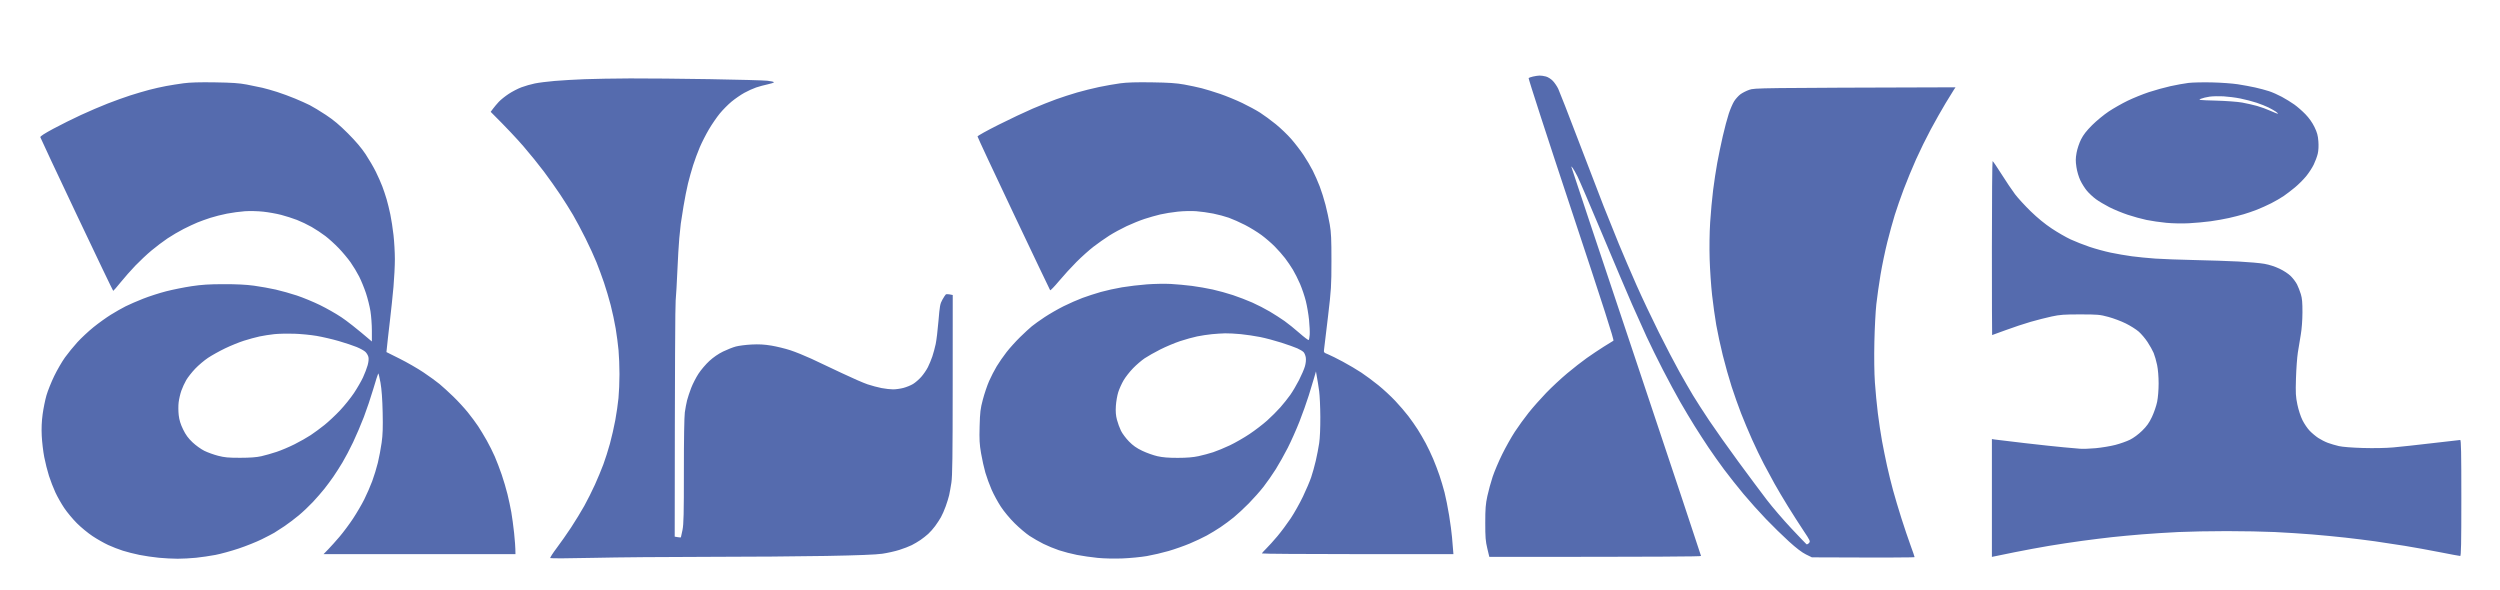
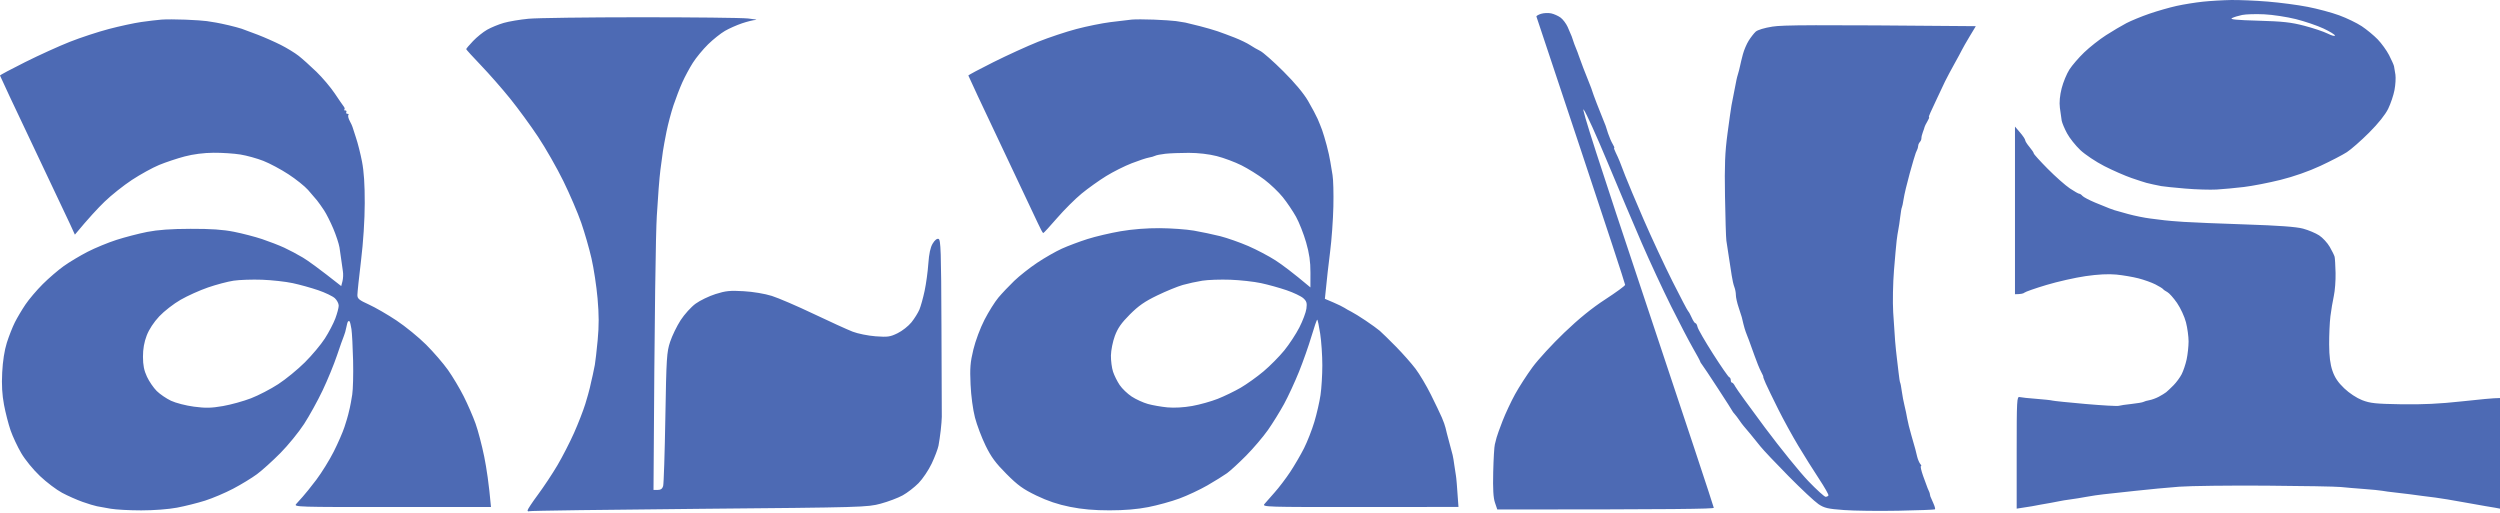
- <svg xmlns="http://www.w3.org/2000/svg" version="1.2" viewBox="0 0 2716 640" width="2716" height="640">
-   <style>
- 		.s0 { fill: #556bae } 
- 	</style>
-   <path id="Path 0" fill-rule="evenodd" class="s0" d="m1672.5 82.11c1.65-0.06 4.8 0.4 7 1.01 2.29 0.63 5.5 2.66 7.5 4.75 1.92 2 4.57 5.89 5.88 8.64 1.31 2.74 11.13 27.94 21.82 55.99 10.68 28.05 23.05 60.22 27.48 71.5 4.44 11.28 11.86 29.72 16.51 41 4.65 11.27 13.24 31.3 19.09 44.5 5.84 13.2 16.8 36.38 24.35 51.5 7.55 15.12 17.64 34.48 22.42 43 4.79 8.52 11.4 20 14.71 25.5 3.3 5.5 11.27 17.87 17.71 27.5 6.44 9.62 20.62 29.65 31.53 44.5 10.9 14.85 24.81 33.51 30.91 41.48 6.1 7.96 18.08 21.91 26.62 31 8.54 9.08 15.96 16.85 16.5 17.25 0.53 0.4 1.76-0.16 2.72-1.25 1.69-1.92 1.49-2.36-6.09-13.73-4.31-6.46-11.87-18.27-16.79-26.25-4.92-7.98-11.46-19-14.52-24.5-3.06-5.5-8.29-15.18-11.62-21.5-3.33-6.32-9.08-18.25-12.77-26.5-3.69-8.25-9.07-21.07-11.96-28.5-2.89-7.43-7.51-20.48-10.27-29-2.75-8.52-7.07-23.82-9.59-34-2.52-10.18-5.72-25.02-7.11-33-1.38-7.98-3.42-22.6-4.53-32.5-1.1-9.9-2.29-27.45-2.64-39-0.38-12.71-0.16-28.5 0.56-40 0.65-10.45 2.1-26.2 3.21-35 1.11-8.8 3.12-22.07 4.48-29.5 1.35-7.43 4.06-20.47 6.01-29 1.95-8.53 4.89-19.55 6.52-24.5 1.64-4.95 4.26-11.03 5.83-13.5 1.56-2.47 4.57-5.83 6.68-7.46 2.12-1.62 6.55-3.87 9.85-5 5.87-1.99 8.32-2.05 224-2.69l-1.6 2.33c-0.88 1.27-4.99 7.95-9.13 14.82-4.14 6.88-11.4 19.7-16.13 28.5-4.73 8.8-11.92 23.43-15.98 32.5-4.07 9.07-10.1 23.7-13.42 32.5-3.31 8.8-7.7 21.4-9.75 28-2.05 6.6-5.7 19.88-8.12 29.5-2.41 9.63-5.74 25.6-7.38 35.5-1.65 9.9-3.69 24.3-4.54 32-0.85 7.7-1.81 26.15-2.13 41-0.36 16.57-0.14 33.57 0.57 44 0.64 9.35 2.08 24.43 3.21 33.5 1.12 9.07 3.15 22.57 4.51 30 1.36 7.43 3.81 19.57 5.45 27 1.64 7.42 4.57 19.35 6.52 26.5 1.94 7.15 6.04 20.88 9.09 30.5 3.06 9.63 7.54 22.9 9.96 29.5 2.42 6.6 4.39 12.34 4.38 12.75 0 0.41-25.11 0.64-111.56 0.25l-6.47-3.17c-4.33-2.12-10.46-6.79-18.48-14.08-6.6-6-17.81-16.95-24.9-24.33-7.1-7.38-18.16-19.72-24.59-27.42-6.42-7.7-15.87-19.63-20.99-26.5-5.12-6.87-12.77-17.68-17.01-24-4.24-6.32-11.07-16.9-15.2-23.5-4.12-6.6-11.1-18.3-15.51-26-4.42-7.7-12.79-23.23-18.6-34.5-5.82-11.27-13.8-27.48-17.74-36-3.94-8.52-11.11-24.5-15.95-35.5-4.84-11-19.36-45.2-32.27-76-12.92-30.8-25.08-59.15-27.03-63-1.95-3.85-4.24-7.9-5.1-9-0.85-1.1-1.56-1.78-1.58-1.5-0.02 0.28 31.69 95.34 70.47 211.25 38.77 115.91 70.5 211.2 70.5 211.75 0 0.66-39 1-230 1l-2.21-9.25c-1.87-7.83-2.21-12.09-2.2-27.75 0-15.39 0.38-20.26 2.26-29 1.24-5.77 3.82-15.23 5.74-21 1.92-5.77 6.6-16.8 10.4-24.5 3.8-7.7 10-18.73 13.78-24.5 3.78-5.77 10.55-15.11 15.05-20.75 4.5-5.64 13.02-15.26 18.93-21.39 5.91-6.13 16.19-15.69 22.83-21.25 6.65-5.56 16.21-13.04 21.26-16.61 5.05-3.57 13.34-9.12 18.42-12.33 5.08-3.2 9.83-6.13 10.55-6.5 0.98-0.5-10.25-35.48-45.82-142.67-25.92-78.1-46.76-142.32-46.31-142.71 0.45-0.39 2.62-1.13 4.82-1.65 2.2-0.52 5.35-0.98 7-1.03zm-988 3.08c17.05-0.07 55.98 0.29 86.5 0.8 30.52 0.51 58.77 1.28 62.76 1.72 3.99 0.43 7.14 1.19 7 1.69-0.14 0.49-3.18 1.5-6.76 2.24-3.58 0.74-9.2 2.26-12.5 3.37-3.3 1.11-9.15 3.77-13 5.92-3.85 2.15-10.04 6.42-13.75 9.49-3.71 3.07-9.44 8.84-12.72 12.83-3.28 3.99-8.61 11.75-11.85 17.25-3.24 5.5-7.71 14.28-9.94 19.5-2.23 5.23-5.48 14-7.23 19.5-1.74 5.5-4.26 14.5-5.6 20-1.34 5.5-3.51 16.53-4.83 24.5-1.32 7.98-2.67 16.53-2.98 19-0.32 2.48-1.06 9.68-1.64 16-0.58 6.32-1.51 22.07-2.05 35-0.55 12.93-1.39 27.55-1.87 32.5-0.48 4.95-0.91 64.69-1.04 256.5l3.25 0.56c1.79 0.31 3.35 0.42 3.47 0.25 0.12-0.17 0.91-3.8 1.75-8.06 1.27-6.41 1.52-17.5 1.5-64-0.02-33.97 0.39-59.22 1.02-63.75 0.58-4.12 1.67-9.98 2.43-13 0.76-3.02 2.77-9.1 4.46-13.5 1.69-4.4 5.27-11.37 7.96-15.5 2.69-4.12 7.99-10.35 11.78-13.83 4.33-3.99 9.85-7.79 14.88-10.24 4.4-2.15 10.7-4.63 14-5.5 3.3-0.87 10.95-1.84 17-2.15 8.03-0.41 13.84-0.09 21.5 1.18 5.77 0.96 15 3.21 20.5 5 5.5 1.8 15.85 5.97 23 9.28 7.15 3.31 22 10.32 33 15.57 11 5.24 23.6 10.74 28 12.22 4.4 1.47 11.26 3.3 15.25 4.07 3.99 0.77 9.61 1.4 12.5 1.41 2.89 0 7.95-0.71 11.25-1.58 3.3-0.87 7.99-2.78 10.42-4.26 2.44-1.47 6.43-4.92 8.87-7.67 2.45-2.75 5.7-7.48 7.23-10.5 1.52-3.02 3.72-8.31 4.88-11.75 1.15-3.44 2.79-9.51 3.64-13.5 0.85-3.99 2.21-15.35 3.03-25.25 1.35-16.2 1.77-18.49 4.21-22.86 1.5-2.67 3.17-5.25 3.72-5.73 0.55-0.48 2.47-0.55 7.55 0.59l-0.04 97.5c-0.04 78.31-0.32 99.27-1.44 106.5-0.77 4.95-1.86 11.02-2.42 13.5-0.57 2.48-2.24 7.88-3.71 12-1.48 4.13-3.84 9.52-5.26 12-1.42 2.48-4.22 6.75-6.23 9.5-2.01 2.75-5.4 6.59-7.55 8.53-2.14 1.94-5.92 4.91-8.4 6.61-2.48 1.7-6.75 4.22-9.5 5.61-2.75 1.38-8.83 3.72-13.5 5.19-4.67 1.48-13 3.34-18.5 4.14-6.82 0.99-26.24 1.76-61 2.4-28.05 0.52-86.1 0.96-129 0.98-42.9 0.02-98.7 0.51-124 1.09-25.3 0.58-46.31 0.69-46.69 0.25-0.38-0.44 2.72-5.3 6.88-10.8 4.16-5.5 11.27-15.62 15.79-22.5 4.52-6.87 10.97-17.45 14.34-23.5 3.36-6.05 8.55-16.4 11.53-23 2.98-6.6 7.09-16.5 9.14-22 2.04-5.5 5.26-15.62 7.14-22.5 1.89-6.87 4.51-18.35 5.82-25.5 1.32-7.15 2.88-17.95 3.47-24 0.6-6.05 1.09-17.75 1.08-26 0-8.25-0.46-19.95-1.02-26-0.55-6.05-1.94-16.62-3.08-23.5-1.14-6.87-3.59-18.35-5.45-25.5-1.85-7.15-5.14-18.18-7.29-24.5-2.15-6.32-5.81-16.23-8.12-22-2.31-5.77-7.67-17.48-11.92-26-4.25-8.52-10.37-20-13.59-25.5-3.22-5.5-9.45-15.4-13.84-22-4.39-6.6-12.36-17.85-17.71-25-5.35-7.15-15.36-19.52-22.26-27.5-6.89-7.97-17.74-19.68-35.65-37.5l2.61-3.5c1.45-1.92 4.24-5.25 6.22-7.38 1.98-2.13 6.75-5.97 10.6-8.52 3.85-2.56 10.15-5.83 14-7.27 3.85-1.44 10.37-3.32 14.5-4.16 4.12-0.85 13.8-2.07 21.5-2.73 7.7-0.65 22.33-1.51 32.5-1.9 10.17-0.39 32.45-0.77 49.5-0.85zm-451 4.28c18.61 0.29 26.36 0.82 34.5 2.37 5.77 1.1 13.43 2.68 17 3.51 3.57 0.82 10.77 2.87 16 4.53 5.23 1.67 14 4.9 19.5 7.18 5.5 2.29 12.7 5.51 16 7.17 3.3 1.66 11.18 6.43 17.5 10.6 8.44 5.57 14.84 10.94 24.02 20.13 8.44 8.45 14.69 15.8 19.15 22.54 3.65 5.5 8.63 14.05 11.08 19 2.45 4.95 5.64 12.15 7.09 16 1.46 3.85 3.57 10.15 4.69 14 1.13 3.85 2.94 11.28 4.04 16.5 1.1 5.23 2.65 15.35 3.45 22.5 0.81 7.15 1.46 18.85 1.47 26 0 7.15-0.68 20.65-1.5 30-0.83 9.35-2.6 26.23-3.94 37.5-1.34 11.27-2.73 23.43-3.73 33.5l14.34 7.16c7.89 3.93 19.52 10.62 25.84 14.85 6.32 4.24 14.2 9.94 17.5 12.68 3.3 2.74 10.05 8.9 15 13.69 4.95 4.8 12.06 12.52 15.8 17.17 3.75 4.65 8.74 11.38 11.11 14.95 2.36 3.58 6.58 10.55 9.37 15.5 2.79 4.95 6.73 12.83 8.76 17.5 2.03 4.68 5.38 13.45 7.46 19.5 2.08 6.05 4.93 15.73 6.35 21.5 1.41 5.77 3.28 14.55 4.15 19.5 0.87 4.95 2.23 15.08 3.03 22.5 0.8 7.42 1.45 15.64 1.47 23l-208.5 0.02 5.11-5.26c2.81-2.89 8.37-9.09 12.34-13.76 3.98-4.67 10.52-13.45 14.53-19.5 4-6.05 9.53-15.5 12.28-21 2.74-5.5 6.62-14.39 8.61-19.75 2-5.36 4.75-14.36 6.13-20 1.37-5.64 3.22-15.42 4.1-21.75 1.23-8.81 1.49-16.54 1.12-33-0.32-14.5-1.09-25-2.35-32.23-1.03-5.91-2.15-10.41-2.48-10-0.34 0.4-2.73 7.93-5.32 16.73-2.59 8.8-7.21 22.52-10.26 30.5-3.06 7.98-8.34 20.35-11.73 27.5-3.39 7.15-8.61 17.05-11.59 22-2.98 4.95-7.44 11.92-9.91 15.5-2.47 3.58-6.81 9.42-9.64 13-2.83 3.58-8.47 10.06-12.54 14.41-4.07 4.35-11 10.9-15.4 14.55-4.4 3.65-11.38 8.92-15.5 11.7-4.13 2.78-9.07 5.98-11 7.12-1.93 1.14-8.11 4.36-13.75 7.15-5.64 2.79-16.89 7.29-25 10-8.11 2.71-19.47 5.83-25.25 6.94-5.78 1.1-15.22 2.49-21 3.08-5.78 0.58-14.78 1.06-20 1.06-5.22 0-14.45-0.48-20.5-1.07-6.05-0.59-15.5-1.98-21-3.09-5.5-1.11-13.6-3.16-18-4.56-4.4-1.39-11.6-4.2-16-6.22-4.4-2.03-12.03-6.36-16.95-9.63-4.93-3.27-12.58-9.56-17-13.99-4.43-4.43-10.61-11.85-13.74-16.5-3.13-4.65-7.46-12.28-9.62-16.95-2.17-4.67-5.31-12.77-6.98-18-1.67-5.23-4-14.45-5.16-20.5-1.17-6.05-2.38-16.4-2.7-23-0.4-8.24-0.09-15.6 0.97-23.5 0.86-6.32 2.73-15.55 4.16-20.5 1.44-4.95 5.23-14.4 8.42-21 3.2-6.6 8.47-15.69 11.71-20.2 3.24-4.5 9.29-11.93 13.45-16.5 4.16-4.56 12.04-11.91 17.5-16.33 5.47-4.41 13.99-10.54 18.94-13.61 4.95-3.06 12.15-7.16 16-9.09 3.85-1.94 12.4-5.65 19-8.25 6.6-2.6 17.85-6.22 25-8.06 7.15-1.83 19.53-4.31 27.5-5.52 11.21-1.69 19.15-2.19 35-2.22 13.96-0.03 24.49 0.5 33 1.66 6.87 0.94 17.45 2.83 23.5 4.2 6.05 1.37 16.4 4.28 23 6.47 6.6 2.2 17.85 6.84 25 10.32 7.15 3.48 17.73 9.5 23.5 13.37 5.77 3.88 15.56 11.37 33 26.26v-11.75c-0.01-6.46-0.7-16.02-1.55-21.25-0.84-5.23-3.04-14-4.87-19.5-1.83-5.5-5.15-13.6-7.36-18-2.22-4.4-6.42-11.37-9.34-15.5-2.92-4.12-8.7-11.03-12.84-15.35-4.15-4.32-10.69-10.26-14.54-13.2-3.85-2.95-10.6-7.41-15-9.92-4.4-2.51-11.6-5.95-16-7.65-4.4-1.69-12.05-4.14-17-5.43-4.95-1.3-13.73-2.87-19.5-3.49-5.92-0.64-14.64-0.85-20-0.48-5.23 0.37-14 1.55-19.5 2.63-5.5 1.08-13.6 3.13-18 4.56-4.4 1.42-10.7 3.69-14 5.04-3.3 1.35-10.05 4.51-15 7.02-4.95 2.52-12.82 7.13-17.5 10.26-4.68 3.13-12.55 9.08-17.5 13.23-4.95 4.14-12.82 11.53-17.5 16.41-4.68 4.88-11.88 13.04-16 18.14-4.13 5.1-7.72 9.25-8 9.23-0.28-0.02-18.14-37.26-39.7-82.77-21.56-45.5-39.33-83.38-39.5-84.18-0.2-0.96 4.56-4.05 14.2-9.22 7.97-4.28 21.47-10.99 30-14.92 8.53-3.94 21.58-9.53 29-12.43 7.42-2.9 18.45-6.86 24.5-8.81 6.05-1.94 15.28-4.66 20.5-6.04 5.22-1.38 13.55-3.26 18.5-4.17 4.95-0.92 13.5-2.27 19-3.01 6.87-0.93 17.5-1.24 34-0.98zm48.5 276.04c-4.12 0.89-11.77 2.97-17 4.64-5.23 1.67-14.45 5.41-20.5 8.33-6.05 2.91-14.37 7.54-18.5 10.29-4.12 2.76-10.43 8.09-14.02 11.87-3.58 3.77-7.95 9.34-9.7 12.36-1.75 3.02-4.13 8.2-5.28 11.5-1.16 3.3-2.47 8.93-2.91 12.5-0.45 3.57-0.42 9.88 0.06 14 0.64 5.42 1.96 9.72 4.76 15.5 2.89 5.94 5.52 9.55 10.24 14.03 3.5 3.32 9.27 7.48 12.85 9.24 3.57 1.77 10.32 4.2 15 5.4 6.99 1.81 11.25 2.19 24 2.17 10.91-0.02 17.72-0.53 23-1.73 4.13-0.93 11.55-3.05 16.5-4.7 4.95-1.64 13.73-5.36 19.5-8.26 5.77-2.9 13.65-7.36 17.5-9.91 3.85-2.55 10.6-7.52 15-11.04 4.4-3.53 11.99-10.64 16.86-15.8 4.88-5.17 11.71-13.67 15.2-18.9 3.48-5.23 7.9-12.88 9.82-17 1.91-4.13 4.19-10.09 5.05-13.25 0.99-3.64 1.29-6.91 0.82-8.9-0.41-1.73-1.87-4.23-3.25-5.55-1.37-1.32-5.65-3.7-9.5-5.29-3.85-1.59-12.62-4.51-19.5-6.5-6.87-1.99-17.68-4.5-24-5.59-6.32-1.08-17.35-2.15-24.5-2.38-7.15-0.22-16.82-0.01-21.5 0.48-4.68 0.49-11.87 1.61-16 2.49zm969.5-276.05c18.36 0.28 26.58 0.84 35 2.36 6.05 1.1 14.6 2.92 19 4.04 4.4 1.13 13.4 3.9 20 6.15 6.6 2.26 17.4 6.69 24 9.85 6.6 3.17 15.38 7.92 19.5 10.56 4.13 2.64 11.75 8.24 16.93 12.44 5.19 4.2 12.78 11.46 16.86 16.14 4.09 4.68 10.13 12.55 13.44 17.5 3.3 4.95 7.82 12.6 10.02 17 2.21 4.4 5.58 12.05 7.48 17 1.9 4.95 4.74 13.95 6.29 20 1.56 6.05 3.66 15.73 4.66 21.5 1.48 8.55 1.82 15.9 1.8 39.5-0.02 27.11-0.26 31.05-3.75 60.5-2.05 17.32-3.95 33.19-4.23 35.25-0.49 3.68-0.41 3.79 4.25 5.66 2.61 1.05 9.92 4.69 16.25 8.09 6.33 3.4 15.33 8.72 20 11.83 4.67 3.1 12.96 9.25 18.41 13.66 5.45 4.4 13.72 12.06 18.38 17.01 4.66 4.95 11.05 12.38 14.19 16.5 3.15 4.13 7.72 10.65 10.17 14.5 2.45 3.85 6.39 10.6 8.74 15 2.36 4.4 6 12.05 8.09 17 2.09 4.95 5.18 13.05 6.86 18 1.68 4.95 4.17 13.27 5.52 18.5 1.35 5.23 3.59 16.48 4.97 25 1.38 8.52 2.79 19.1 3.13 23.5 0.33 4.4 0.82 10.36 1.54 18.5h-104c-57.2 0-104.01-0.34-104.01-0.75-0.01-0.41 2.07-2.77 4.62-5.25 2.55-2.48 8.03-8.55 12.19-13.5 4.16-4.95 10.69-13.73 14.53-19.5 3.83-5.77 9.77-16.35 13.19-23.5 3.43-7.15 7.45-16.6 8.94-21 1.49-4.4 3.75-12.5 5.02-18 1.28-5.5 2.93-14.05 3.67-19 0.82-5.43 1.31-16.73 1.25-28.5-0.05-10.73-0.62-23.32-1.26-28-0.63-4.68-1.68-11.43-3.48-21.5l-1.87 6.5c-1.03 3.57-3.69 12.35-5.91 19.5-2.22 7.15-6.79 19.98-10.14 28.5-3.35 8.52-9.07 21.35-12.7 28.5-3.64 7.15-9.52 17.63-13.07 23.28-3.56 5.66-9.52 14.21-13.25 19-3.74 4.8-10.94 12.93-16 18.07-5.07 5.14-12.37 11.92-16.22 15.07-3.85 3.16-10.37 8-14.5 10.76-4.12 2.76-10.87 6.87-15 9.12-4.12 2.26-12.45 6.18-18.5 8.72-6.05 2.53-16.4 6.18-23 8.1-6.6 1.92-17.17 4.38-23.5 5.48-6.33 1.09-18.25 2.25-26.5 2.58-8.94 0.35-19.85 0.11-27-0.59-6.6-0.66-16.72-2.11-22.5-3.23-5.78-1.13-14.55-3.4-19.5-5.06-4.95-1.66-12.6-4.81-17-7-4.4-2.19-11.15-6.06-15-8.61-3.85-2.55-11.11-8.69-16.13-13.66-5.23-5.17-11.65-12.88-15.02-18.03-3.25-4.95-7.77-13.27-10.06-18.5-2.29-5.23-5.34-13.55-6.78-18.5-1.44-4.95-3.54-14.4-4.67-21-1.73-10.05-1.98-14.84-1.58-29.5 0.42-15.38 0.85-18.89 3.53-29 1.67-6.32 4.72-15.32 6.77-20 2.05-4.68 5.76-11.87 8.24-16 2.48-4.12 7.32-11.1 10.75-15.5 3.43-4.4 10-11.68 14.6-16.18 4.59-4.5 10.38-9.84 12.85-11.87 2.47-2.03 8.78-6.53 14-9.99 5.22-3.46 14.45-8.76 20.5-11.78 6.05-3.01 15.28-7.06 20.5-9.01 5.22-1.94 14.22-4.86 20-6.49 5.78-1.63 16.13-3.91 23-5.06 6.88-1.16 19.03-2.59 27-3.19 7.97-0.59 19.67-0.79 26-0.45 6.33 0.35 16.67 1.31 23 2.13 6.33 0.82 16.45 2.58 22.5 3.92 6.05 1.34 15.95 4.08 22 6.09 6.05 2.01 15.5 5.65 21 8.08 5.5 2.44 14.05 6.84 19 9.78 4.95 2.94 12.15 7.56 16 10.28 3.85 2.73 11.16 8.62 16.25 13.1 5.09 4.48 9.59 7.87 10 7.54 0.41-0.32 0.92-2.91 1.12-5.75 0.21-2.83-0.12-10.1-0.73-16.15-0.61-6.05-2.19-15.27-3.5-20.5-1.31-5.23-4.12-13.55-6.25-18.5-2.13-4.95-5.64-11.93-7.79-15.5-2.16-3.57-5.98-9.2-8.51-12.5-2.52-3.3-7.51-8.97-11.09-12.59-3.57-3.63-10.1-9.26-14.5-12.52-4.4-3.26-12.5-8.23-18-11.04-5.5-2.82-13.37-6.32-17.5-7.79-4.12-1.46-11.78-3.51-17-4.55-5.22-1.03-13.55-2.19-18.5-2.56-5.12-0.38-13.74-0.18-20 0.48-6.05 0.64-14.6 2.01-19 3.05-4.4 1.04-12.05 3.21-17 4.83-4.95 1.62-13.72 5.16-19.5 7.87-5.78 2.72-14.33 7.38-19 10.36-4.67 2.98-12.31 8.36-16.97 11.94-4.66 3.59-12.98 11.03-18.5 16.55-5.52 5.51-14.08 14.88-19.03 20.81-4.95 5.93-9.28 10.42-9.62 9.97-0.33-0.44-18.22-37.93-39.75-83.31-21.53-45.37-39.14-83.06-39.14-83.75 0.01-0.69 10.25-6.39 22.76-12.66 12.51-6.28 29.28-14.2 37.25-17.61 7.97-3.41 19.45-7.98 25.5-10.15 6.05-2.17 16.17-5.46 22.5-7.3 6.33-1.84 17.13-4.53 24-5.98 6.88-1.44 17.22-3.26 23-4.04 7.41-1 17.57-1.31 34.5-1.05zm49 276.03c-4.4 0.91-12.72 3.22-18.5 5.14-5.78 1.92-15.45 5.99-21.5 9.04-6.05 3.06-13.7 7.38-17 9.61-3.3 2.23-8.92 7.06-12.5 10.73-3.58 3.67-8.2 9.56-10.28 13.08-2.07 3.53-4.7 9.34-5.84 12.91-1.14 3.58-2.31 10.33-2.6 15-0.38 6.19-0.07 10.27 1.16 15 0.93 3.58 2.9 8.96 4.38 11.98 1.47 3.01 5.38 8.23 8.68 11.6 4.44 4.54 8.21 7.19 14.5 10.19 4.67 2.24 12.1 4.88 16.5 5.87 5.67 1.28 12.07 1.79 22 1.78 9.69-0.01 16.61-0.58 22.5-1.84 4.67-1 11.88-2.93 16-4.29 4.13-1.36 12.22-4.71 18-7.44 5.78-2.73 15.45-8.28 21.5-12.33 6.05-4.05 14.68-10.66 19.17-14.69 4.49-4.03 10.95-10.48 14.34-14.33 3.4-3.85 8.24-9.92 10.76-13.5 2.52-3.57 6.78-10.77 9.45-16 2.68-5.22 5.58-11.97 6.45-15 0.95-3.35 1.33-7.06 0.96-9.5-0.33-2.2-1.4-4.85-2.37-5.89-0.97-1.05-4.01-2.9-6.76-4.13-2.75-1.23-10.62-4.04-17.5-6.24-6.87-2.2-17.22-4.95-23-6.1-5.78-1.15-15.22-2.55-21-3.12-5.78-0.57-13.42-0.97-17-0.89-3.58 0.08-10.1 0.5-14.5 0.93-4.4 0.44-11.6 1.53-16 2.43zm864.25-190.48c0.41 0 4.79 6.42 9.73 14.25 4.93 7.83 11.52 17.62 14.64 21.74 3.12 4.13 10.78 12.47 17.03 18.56 7.35 7.15 15.41 13.75 22.85 18.69 6.32 4.21 15.55 9.53 20.5 11.83 4.95 2.3 14.18 5.93 20.5 8.07 6.32 2.13 16.68 4.97 23 6.3 6.32 1.33 16.68 3.12 23 3.97 6.32 0.84 17.8 1.98 25.5 2.51 7.7 0.54 26.82 1.25 42.5 1.58 15.68 0.33 37.28 1.05 48 1.6 10.72 0.55 23.32 1.68 28 2.5 5.27 0.93 11.54 2.96 16.5 5.32 4.73 2.25 9.78 5.59 12.35 8.19 2.4 2.41 5.39 6.41 6.65 8.88 1.26 2.48 3.11 7.2 4.11 10.5 1.42 4.64 1.81 9.17 1.77 20-0.04 8.47-0.75 17.95-1.8 24-0.95 5.5-2.39 14.28-3.2 19.5-0.81 5.23-1.72 17.83-2.03 28-0.49 16.25-0.3 19.72 1.52 28.5 1.23 5.92 3.49 12.86 5.55 17 1.92 3.85 5.43 9.03 7.82 11.5 2.38 2.48 6.56 5.98 9.29 7.79 2.74 1.8 7.44 4.2 10.47 5.32 3.03 1.12 8.43 2.71 12 3.53 3.89 0.89 14.34 1.72 26 2.05 11.72 0.34 24.89 0.1 33-0.61 7.43-0.65 26.55-2.73 42.5-4.63 15.95-1.9 29.56-3.45 30.25-3.45 0.99 0 1.25 13.27 1.25 63 0 49.73-0.26 63-1.25 63.01-0.69 0.01-10.47-1.81-21.75-4.04-11.28-2.22-28.6-5.37-38.5-6.98-9.9-1.61-24.53-3.84-32.5-4.94-7.97-1.11-22.37-2.9-32-3.98-9.62-1.07-26.05-2.65-36.5-3.5-10.45-0.85-28.45-2-40-2.56-11.55-0.56-35.18-1.01-52.5-1.01-17.32 0-40.95 0.45-52.5 1.01-11.55 0.56-29.32 1.69-39.5 2.52-10.18 0.82-24.8 2.18-32.5 3.02-7.7 0.84-22.32 2.66-32.5 4.03-10.18 1.38-26.37 3.83-36 5.45-9.62 1.61-26.28 4.7-37 6.85-10.72 2.16-20.74 4.19-25 5.12v-128l3.25 0.51c1.79 0.28 16.53 2.04 32.75 3.92 16.22 1.88 35.13 3.91 42 4.51 6.88 0.59 14.86 1.3 17.75 1.57 2.89 0.27 10.54 0 17-0.6 6.46-0.6 16.03-2.18 21.25-3.53 5.22-1.34 12.43-3.89 16-5.66 3.9-1.93 9.16-5.82 13.16-9.72 5.11-4.99 7.59-8.47 10.7-15 2.22-4.67 4.77-12.1 5.66-16.5 0.95-4.71 1.61-12.93 1.61-20 0-7.26-0.65-15.16-1.65-20-0.91-4.4-2.59-10.25-3.73-13-1.15-2.75-4.15-8.12-6.67-11.93-2.52-3.82-6.83-8.9-9.58-11.31-2.75-2.4-9.05-6.38-14-8.83-4.95-2.46-13.5-5.68-19-7.15-9.3-2.5-11.44-2.69-30.5-2.71-17.53-0.01-22.02 0.31-31 2.24-5.78 1.24-16.12 3.87-23 5.86-6.87 1.98-19.03 6.03-27 8.98-7.97 2.96-14.61 5.37-14.75 5.36-0.14 0-0.25-42.53-0.25-94.51 0-51.97 0.34-94.5 0.75-94.49zm238.25-85.49c9.63 0.21 22.22 1.12 28 2 5.78 0.89 14.32 2.47 19 3.51 4.68 1.04 11.43 2.84 15 4.01 3.57 1.16 9.88 3.94 14 6.17 4.13 2.23 10.2 5.96 13.5 8.31 3.3 2.34 8.77 7.12 12.15 10.62 3.96 4.1 7.44 9.02 9.79 13.86 2.9 5.99 3.76 9.11 4.24 15.5 0.39 5.09 0.14 10-0.68 13.5-0.7 3.03-2.68 8.37-4.39 11.88-1.71 3.51-5.47 9.25-8.36 12.75-2.89 3.51-8.29 8.89-12 11.96-3.71 3.08-9.22 7.29-12.25 9.37-3.03 2.07-9.1 5.6-13.5 7.83-4.4 2.23-11.37 5.38-15.5 6.99-4.12 1.62-10.65 3.86-14.5 4.98-3.85 1.13-11.05 2.97-16 4.09-4.95 1.13-13.95 2.72-20 3.55-6.05 0.82-16.62 1.79-23.5 2.15-7.27 0.39-17.52 0.18-24.5-0.48-6.6-0.63-16.28-2.03-21.5-3.12-5.22-1.08-14.45-3.62-20.5-5.65-6.05-2.02-15.05-5.74-20-8.27-4.95-2.53-11.47-6.43-14.5-8.65-3.03-2.23-7.37-6.26-9.66-8.96-2.29-2.71-5.55-7.84-7.24-11.42-1.82-3.84-3.57-9.78-4.28-14.5-0.96-6.44-0.93-9.46 0.16-15.5 0.76-4.25 2.86-10.53 4.84-14.5 2.53-5.04 5.91-9.39 12.09-15.57 4.73-4.71 12.87-11.4 18.09-14.87 5.22-3.46 14.45-8.7 20.5-11.63 6.05-2.93 16.4-7.12 23-9.31 6.6-2.18 17.18-5.12 23.5-6.51 6.32-1.4 15.1-2.98 19.5-3.52 4.4-0.53 15.88-0.79 25.5-0.57zm-12 17.79c-3.27 1.35-2.21 1.48 16.5 2 11.33 0.32 23.69 1.24 28.5 2.13 4.68 0.86 11.88 2.5 16 3.64 4.13 1.14 10.88 3.61 15 5.49 4.13 1.89 7.61 3.2 7.75 2.93 0.14-0.28-0.99-1.34-2.5-2.37-1.51-1.03-5-3-7.75-4.38-2.75-1.37-8.6-3.7-13-5.16-4.4-1.47-12.28-3.52-17.5-4.56-5.22-1.05-13.55-2.12-18.5-2.39-4.95-0.27-11.7-0.11-15 0.36-3.3 0.47-7.57 1.51-9.5 2.31z" />
+ <svg xmlns="http://www.w3.org/2000/svg" width="1469" height="301" viewBox="0 0 1469 301" fill="none">
+   <path fill-rule="evenodd" clip-rule="evenodd" d="M1311 0.01C1315.68 -0.07 1325.35 0.35 1332.5 0.93C1339.65 1.51 1350.22 2.9 1356 4.03C1361.78 5.15 1370.1 7.38 1374.5 9C1378.9 10.61 1384.86 13.49 1387.75 15.4C1390.64 17.32 1394.85 20.79 1397.12 23.13C1399.38 25.47 1402.39 29.63 1403.81 32.38C1405.22 35.13 1406.53 38.05 1406.72 38.88C1406.9 39.7 1407.28 41.95 1407.55 43.88C1407.82 45.8 1407.58 49.85 1407.01 52.88C1406.45 55.9 1404.78 60.85 1403.31 63.88C1401.61 67.38 1397.53 72.49 1392.07 77.95C1387.36 82.66 1381.47 87.82 1379 89.42C1376.53 91.02 1369.55 94.64 1363.5 97.46C1356.62 100.67 1347.82 103.75 1340 105.7C1333.13 107.41 1323.45 109.29 1318.5 109.88C1313.55 110.47 1306.35 111.14 1302.5 111.37C1298.65 111.59 1290.32 111.34 1284 110.8C1277.68 110.26 1271.38 109.62 1270 109.36C1268.63 109.11 1266.49 108.67 1265.25 108.39C1264.01 108.11 1262.21 107.69 1261.25 107.45C1260.29 107.21 1256.35 105.93 1252.5 104.61C1248.65 103.28 1241.45 100.13 1236.5 97.6C1231.55 95.07 1225.21 90.83 1222.4 88.19C1219.6 85.54 1216.09 81.13 1214.61 78.38C1213.12 75.63 1211.71 72.25 1211.45 70.88C1211.2 69.5 1210.72 66.13 1210.39 63.38C1209.98 60.11 1210.35 56.13 1211.43 51.88C1212.35 48.3 1214.39 43.35 1215.97 40.88C1217.56 38.4 1221.47 33.86 1224.68 30.78C1227.88 27.7 1233.65 23.16 1237.5 20.69C1241.35 18.22 1246.75 15.02 1249.5 13.59C1252.25 12.16 1258.32 9.66 1263 8.05C1267.68 6.44 1274.88 4.38 1279 3.47C1283.13 2.56 1290.1 1.44 1294.5 0.98C1298.9 0.52 1306.32 0.08 1311 0.01ZM1311.5 10.64C1310.03 11.4 1314.11 11.8 1327 12.16C1341.33 12.56 1346.22 13.1 1354 15.13C1359.22 16.5 1365.41 18.57 1367.75 19.75C1370.09 20.92 1372 21.43 1372 20.88C1372 20.33 1368.96 18.47 1365.25 16.74C1361.54 15.01 1354.22 12.53 1349 11.22C1343.78 9.92 1335.45 8.65 1330.5 8.41C1325.55 8.17 1319.7 8.34 1317.5 8.79C1315.3 9.24 1312.6 10.07 1311.5 10.64ZM911.43 7.85C913.12 8.21 915.62 9.33 917 10.34C918.37 11.36 920.23 13.81 921.13 15.78C922.02 17.76 923.1 20.28 923.53 21.38C923.95 22.48 924.41 23.83 924.55 24.38C924.69 24.93 925.37 26.73 926.05 28.38C926.74 30.03 927.42 31.83 927.56 32.38C927.71 32.93 928.95 36.3 930.32 39.88C931.7 43.45 933.39 47.73 934.07 49.38C934.75 51.03 935.42 52.83 935.55 53.38C935.68 53.93 936.91 57.3 938.29 60.88C939.66 64.45 941.36 68.73 942.06 70.38C942.76 72.03 943.39 73.6 943.46 73.88C943.53 74.15 944.18 76.18 944.9 78.38C945.63 80.58 946.85 83.39 947.61 84.63C948.38 85.87 948.78 86.88 948.5 86.88C948.22 86.88 948.62 88.12 949.38 89.63C950.14 91.14 951.2 93.5 951.74 94.88C952.29 96.25 953.76 100.08 955.02 103.38C956.28 106.68 961.11 118.15 965.76 128.88C970.42 139.6 978.07 156.03 982.77 165.38C987.48 174.73 991.61 182.6 991.97 182.88C992.32 183.15 993.26 184.86 994.06 186.67C994.85 188.48 995.84 189.94 996.25 189.92C996.66 189.9 997.21 190.89 997.47 192.13C997.73 193.37 1001.81 200.45 1006.55 207.88C1011.28 215.3 1015.57 221.49 1016.08 221.63C1016.58 221.77 1017 222.55 1017 223.38C1017 224.2 1017.34 224.87 1017.75 224.85C1018.16 224.84 1019 225.85 1019.62 227.1C1020.24 228.35 1028.13 239.28 1037.17 251.38C1046.21 263.48 1057.63 277.56 1062.55 282.68C1067.47 287.79 1072.06 291.95 1072.75 291.93C1073.44 291.9 1074.18 291.54 1074.4 291.13C1074.63 290.72 1072.13 286.33 1068.87 281.38C1065.6 276.43 1060.09 267.65 1056.63 261.88C1053.16 256.1 1047.86 246.43 1044.84 240.38C1041.82 234.33 1038.55 227.58 1037.57 225.38C1036.59 223.18 1035.93 221.38 1036.1 221.38C1036.27 221.38 1035.68 220.03 1034.79 218.38C1033.9 216.73 1032.16 212.45 1030.92 208.88C1029.68 205.3 1028.22 201.25 1027.67 199.88C1027.12 198.5 1026.59 197.15 1026.5 196.88C1026.4 196.6 1026.07 195.7 1025.75 194.88C1025.43 194.05 1024.83 192.03 1024.43 190.38C1024.02 188.73 1023.59 186.93 1023.47 186.38C1023.35 185.83 1022.52 183.24 1021.62 180.63C1020.73 178.02 1020 174.75 1020 173.38C1020 172 1019.6 169.87 1019.1 168.63C1018.61 167.39 1017.91 164.35 1017.55 161.88C1017.19 159.4 1016.43 154.45 1015.86 150.88C1015.29 147.3 1014.64 143.03 1014.41 141.38C1014.18 139.73 1013.82 128.03 1013.61 115.38C1013.3 96.93 1013.59 89.61 1015.09 78.38C1016.12 70.68 1017.17 63.25 1017.43 61.88C1017.68 60.5 1018.39 56.9 1018.99 53.88C1019.59 50.85 1020.21 47.7 1020.36 46.88C1020.52 46.05 1020.93 44.48 1021.28 43.38C1021.63 42.28 1022.15 40.25 1022.43 38.88C1022.7 37.5 1023.47 34.35 1024.13 31.88C1024.79 29.4 1026.33 25.8 1027.54 23.88C1028.75 21.95 1030.59 19.59 1031.62 18.63C1032.74 17.59 1036.73 16.38 1041.5 15.63C1047.5 14.69 1063.45 14.51 1160.99 15.38L1157.37 21.38C1155.39 24.68 1153.33 28.28 1152.8 29.38C1152.27 30.48 1150.33 34.08 1148.48 37.38C1146.63 40.68 1144.12 45.4 1142.89 47.88C1141.67 50.35 1139.54 54.85 1138.17 57.88C1136.79 60.9 1135.07 64.62 1134.33 66.13C1133.6 67.64 1133.22 68.88 1133.5 68.88C1133.78 68.88 1133.32 70 1132.5 71.38C1131.68 72.75 1130.95 74.22 1130.88 74.63C1130.81 75.04 1130.36 76.39 1129.88 77.63C1129.4 78.87 1129.01 80.44 1129.03 81.13C1129.04 81.82 1128.71 82.76 1128.28 83.21C1127.85 83.67 1127.39 84.46 1127.25 84.96C1127.11 85.47 1127 86.1 1127 86.38C1127 86.65 1126.85 87.22 1126.66 87.63C1126.48 88.04 1126.04 89.05 1125.69 89.88C1125.34 90.7 1123.75 96.1 1122.15 101.88C1120.55 107.65 1118.94 114.4 1118.58 116.88C1118.21 119.35 1117.74 121.6 1117.54 121.88C1117.33 122.15 1116.9 124.63 1116.58 127.38C1116.26 130.13 1115.76 133.5 1115.47 134.88C1115.18 136.25 1114.73 139.18 1114.47 141.38C1114.21 143.58 1113.5 151.45 1112.9 158.88C1112.3 166.3 1112.09 177.33 1112.43 183.38C1112.78 189.43 1113.29 197.08 1113.57 200.38C1113.85 203.68 1114.28 207.95 1114.54 209.88C1114.79 211.8 1115.27 215.85 1115.6 218.88C1115.93 221.9 1116.35 224.6 1116.54 224.88C1116.74 225.15 1117.16 227.4 1117.49 229.88C1117.82 232.35 1118.54 236.18 1119.1 238.38C1119.65 240.58 1120.36 243.95 1120.67 245.88C1120.99 247.8 1122.1 252.3 1123.15 255.88C1124.19 259.45 1125.22 263.05 1125.43 263.88C1125.64 264.7 1126.14 266.73 1126.54 268.38C1126.95 270.03 1127.78 271.96 1128.39 272.67C1129 273.39 1129.16 273.95 1128.75 273.92C1128.34 273.9 1128.9 276.47 1130.01 279.63C1131.12 282.79 1132.32 286.05 1132.67 286.88C1133.03 287.7 1133.48 288.72 1133.66 289.13C1133.85 289.54 1134 290.1 1134 290.38C1134 290.65 1134.12 291.22 1134.26 291.63C1134.41 292.04 1135.19 293.85 1136.01 295.64C1136.83 297.43 1137.28 299.07 1137 299.29C1136.72 299.51 1127.05 299.88 1115.5 300.1C1103.95 300.33 1089.55 300.15 1083.5 299.7C1073.98 299 1071.96 298.53 1068.5 296.2C1066.3 294.72 1058.43 287.36 1051 279.84C1043.57 272.32 1036.15 264.47 1034.5 262.4C1032.85 260.32 1030.15 256.99 1028.5 255C1026.85 253.01 1025.05 250.87 1024.5 250.25C1023.95 249.63 1022.83 248.11 1022 246.88C1021.17 245.65 1019.94 244.02 1019.25 243.26C1018.56 242.5 1018 241.77 1018.01 241.63C1018.01 241.49 1014.2 235.53 1009.54 228.38C1004.89 221.23 1000.61 214.82 1000.04 214.13C999.47 213.44 999 212.65 999 212.38C999 212.1 997.12 208.62 994.82 204.63C992.52 200.64 986.71 189.5 981.91 179.88C977.12 170.25 969.38 153.6 964.72 142.88C960.06 132.15 951.01 110.78 944.61 95.38C938.2 79.98 931.89 66.03 930.57 64.38C928.85 62.23 939.34 94.8 967.6 179.38C989.29 244.28 1007.03 297.83 1007.02 298.38C1007.01 299.04 985.12 299.38 879.81 299.38L878.45 295.38C877.47 292.53 877.17 287.37 877.41 277.38C877.59 269.68 878.02 262.37 878.37 261.13C878.72 259.89 879.18 258.09 879.39 257.13C879.61 256.17 881.18 251.78 882.89 247.38C884.6 242.98 887.91 235.91 890.25 231.66C892.59 227.41 897.2 220.26 900.5 215.77C903.8 211.27 912.19 202.14 919.14 195.49C927.77 187.22 935.44 181 943.32 175.88C949.66 171.75 954.89 167.93 954.93 167.38C954.97 166.83 943.3 131.28 929 88.38C914.7 45.48 902.91 10.08 902.8 9.71C902.69 9.35 903.9 8.63 905.48 8.13C907.07 7.62 909.75 7.5 911.43 7.85ZM376 10.14C407.07 10.13 435.65 10.45 439.5 10.85C443.35 11.24 445.37 11.63 444 11.71C442.62 11.79 439.03 12.68 436 13.7C432.97 14.72 428.47 16.72 426 18.14C423.53 19.56 419.06 23.12 416.07 26.05C413.08 28.98 409.06 33.85 407.13 36.88C405.21 39.9 402.42 45.08 400.94 48.38C399.46 51.68 397.12 57.75 395.74 61.88C394.37 66 392.52 72.98 391.63 77.38C390.75 81.78 389.8 86.95 389.53 88.88C389.26 90.8 388.59 95.75 388.05 99.88C387.5 104 386.55 116.15 385.94 126.88C385.32 137.6 384.63 178.22 384 287.88H386.5C388.23 287.88 389.2 287.19 389.66 285.63C390.02 284.39 390.61 266.28 390.96 245.38C391.56 210.18 391.77 206.9 393.76 200.88C394.94 197.3 397.73 191.57 399.95 188.13C402.18 184.69 406.14 180.33 408.75 178.43C411.36 176.54 416.65 173.99 420.5 172.77C426.43 170.89 428.95 170.64 437 171.11C442.52 171.43 449.44 172.59 453.5 173.87C457.35 175.08 468.37 179.82 478 184.41C487.62 188.99 497.97 193.7 501 194.88C504.03 196.05 510.1 197.28 514.5 197.61C521.63 198.14 523.04 197.94 527.43 195.79C530.15 194.47 533.81 191.58 535.58 189.38C537.35 187.18 539.45 183.8 540.26 181.88C541.06 179.95 542.44 175 543.31 170.88C544.19 166.75 545.17 159.55 545.49 154.88C545.9 149.06 546.7 145.36 548.04 143.13C549.27 141.09 550.56 140.07 551.5 140.38C552.8 140.81 553.03 147.53 553.2 191.63C553.31 219.54 553.4 243.5 553.4 244.88C553.4 246.25 553.12 249.85 552.77 252.88C552.43 255.9 551.84 259.95 551.46 261.88C551.08 263.8 549.28 268.53 547.47 272.38C545.65 276.23 542.17 281.4 539.74 283.88C537.3 286.35 533.1 289.6 530.4 291.08C527.71 292.57 521.9 294.76 517.5 295.95C509.67 298.06 507.35 298.13 410.75 298.99C356.44 299.48 311.55 300.1 311 300.38C310.45 300.65 310 300.43 310 299.88C310 299.33 312.75 295.17 316.12 290.63C319.48 286.09 324.63 278.33 327.55 273.38C330.47 268.43 334.86 259.88 337.31 254.38C339.76 248.88 342.73 241.23 343.92 237.38C345.1 233.53 346.3 229.25 346.59 227.88C346.87 226.5 347.22 224.93 347.37 224.38C347.52 223.83 347.93 222.03 348.3 220.38C348.66 218.73 349.22 216.03 349.53 214.38C349.84 212.73 350.59 206.2 351.19 199.88C351.99 191.42 351.98 184.95 351.13 175.38C350.5 168.23 348.9 157.65 347.57 151.88C346.25 146.1 343.53 136.65 341.53 130.88C339.52 125.1 334.8 114.08 331.02 106.38C327.24 98.68 320.56 86.98 316.17 80.38C311.78 73.78 304.38 63.65 299.71 57.88C295.05 52.1 287.34 43.33 282.6 38.38C277.85 33.43 273.95 29.15 273.94 28.88C273.92 28.6 275.73 26.47 277.96 24.13C280.18 21.79 283.91 18.79 286.25 17.46C288.59 16.13 292.97 14.33 296 13.46C299.03 12.59 305.55 11.49 310.5 11.02C315.45 10.54 344.92 10.15 376 10.14ZM109 11.55C114.22 11.76 119.85 12.14 121.5 12.4C123.15 12.66 125.62 13.06 127 13.28C128.37 13.51 131.75 14.22 134.5 14.87C137.25 15.52 140.62 16.43 142 16.89C143.37 17.35 147.65 18.94 151.5 20.43C155.35 21.91 161.42 24.6 165 26.4C168.57 28.2 173.3 31.09 175.5 32.82C177.7 34.55 182.39 38.76 185.92 42.17C189.45 45.59 194.29 51.3 196.68 54.88C199.07 58.45 201.47 61.94 202.02 62.63C202.56 63.32 202.7 64.1 202.33 64.38C201.97 64.65 202.19 64.88 202.83 64.88C203.48 64.88 203.78 65.33 203.5 65.88C203.22 66.43 203.52 66.88 204.17 66.88C204.81 66.88 205.05 67.22 204.7 67.63C204.35 68.04 204.72 69.62 205.53 71.13C206.34 72.64 207.06 74.22 207.14 74.63C207.22 75.04 208.13 77.85 209.16 80.88C210.2 83.9 211.79 90.2 212.7 94.88C213.84 100.7 214.35 108.42 214.32 119.38C214.3 129.29 213.47 142.14 212.14 153.13C210.96 162.89 210 172 210 173.38C210 175.5 211.03 176.35 216.75 178.94C220.46 180.63 227.78 184.85 233 188.33C238.22 191.81 246.05 198.2 250.38 202.52C254.71 206.84 260.49 213.53 263.22 217.38C265.95 221.23 270.11 228.2 272.47 232.88C274.82 237.55 277.95 244.75 279.43 248.88C280.91 253 283.2 261.78 284.54 268.38C285.87 274.98 287.31 284.32 288.5 297.9L230.5 297.93C174.96 297.97 172.56 297.89 174 296.19C174.82 295.21 176.56 293.27 177.86 291.89C179.15 290.51 182.77 286 185.89 281.88C189 277.75 193.6 270.33 196.1 265.38C198.6 260.43 201.44 253.9 202.42 250.88C203.41 247.85 204.39 244.59 204.6 243.63C204.82 242.67 205.25 240.87 205.56 239.63C205.86 238.39 206.5 234.9 206.97 231.88C207.44 228.85 207.67 219.85 207.48 211.88C207.29 203.9 206.85 195.58 206.51 193.38C206.16 191.18 205.68 189.15 205.44 188.88C205.2 188.6 204.78 188.6 204.51 188.88C204.25 189.15 203.79 190.73 203.49 192.38C203.2 194.03 202.56 196.28 202.08 197.38C201.59 198.48 199.76 203.65 198 208.88C196.25 214.1 192.46 223.33 189.58 229.38C186.71 235.43 181.8 244.32 178.68 249.13C175.56 253.94 169.29 261.63 164.75 266.22C160.21 270.8 154.03 276.39 151 278.63C147.97 280.87 141.67 284.71 137 287.16C132.32 289.62 124.9 292.77 120.5 294.17C116.1 295.56 108.67 297.42 104 298.3C99.04 299.24 90.3 299.9 83 299.9C76.12 299.9 68.03 299.45 65 298.92C61.97 298.38 58.37 297.73 57 297.48C55.62 297.23 51.8 296.07 48.5 294.9C45.2 293.73 39.8 291.34 36.51 289.58C33.21 287.82 27.36 283.4 23.51 279.75C19.52 275.98 14.78 270.17 12.5 266.29C10.3 262.53 7.48 256.51 6.23 252.92C4.98 249.32 3.24 242.55 2.36 237.88C1.24 231.89 0.92 226.28 1.29 218.88C1.63 212.16 2.61 205.86 4.02 201.38C5.24 197.53 7.36 192.13 8.75 189.38C10.14 186.63 12.95 181.9 14.99 178.88C17.03 175.85 21.58 170.5 25.1 166.98C28.62 163.47 34.2 158.67 37.5 156.32C40.8 153.97 47.1 150.2 51.5 147.94C55.9 145.68 63.55 142.53 68.5 140.94C73.45 139.35 81.55 137.25 86.5 136.27C92.8 135.04 100.45 134.49 112 134.46C123.99 134.42 130.96 134.9 137.5 136.2C142.45 137.18 149.87 139.12 154 140.49C158.12 141.87 163.97 144.14 167 145.53C170.03 146.93 174.97 149.55 178 151.37C181.03 153.19 187.32 157.7 200.5 168.1L201.24 165.24C201.65 163.67 201.75 161.03 201.48 159.38C201.2 157.73 200.79 154.8 200.56 152.88C200.33 150.95 199.84 147.58 199.48 145.38C199.11 143.18 197.48 138.23 195.86 134.38C194.23 130.53 191.8 125.69 190.45 123.63C189.1 121.57 187.21 118.91 186.25 117.72C185.29 116.54 182.92 113.78 181 111.6C179.07 109.42 173.9 105.28 169.5 102.41C165.1 99.53 158.46 95.98 154.75 94.53C151.04 93.07 144.96 91.39 141.25 90.79C137.54 90.19 130.45 89.72 125.5 89.76C119.75 89.8 113.61 90.58 108.5 91.93C104.1 93.09 97.35 95.34 93.5 96.93C89.65 98.52 82.45 102.49 77.5 105.74C72.55 109 65.32 114.75 61.44 118.52C57.55 122.29 52.04 128.19 44 137.88L41.14 131.63C39.56 128.19 29.66 107.27 19.14 85.13C8.61 62.99 0 44.65 0 44.38C0 44.1 6.64 40.56 14.75 36.51C22.86 32.45 34.67 27.09 41 24.59C47.32 22.09 57.67 18.69 64 17.03C70.32 15.37 78.87 13.52 83 12.93C87.12 12.34 92.53 11.7 95 11.51C97.47 11.32 103.78 11.34 109 11.55ZM122.25 168.9C117.44 170.55 110.18 173.82 106.13 176.15C102.07 178.47 96.43 182.85 93.59 185.88C90.36 189.32 87.59 193.53 86.21 197.13C84.71 201.03 84 205.05 84.01 209.63C84.02 214.6 84.64 217.7 86.36 221.38C87.64 224.13 90.23 227.9 92.1 229.76C93.97 231.61 97.75 234.19 100.5 235.49C103.25 236.79 109.32 238.35 114 238.96C120.87 239.86 124.13 239.79 131 238.6C135.67 237.79 143.1 235.73 147.5 234.03C151.9 232.33 159.1 228.59 163.5 225.72C167.9 222.86 174.93 217.11 179.11 212.95C183.3 208.79 188.61 202.45 190.9 198.88C193.2 195.3 195.96 190.02 197.04 187.13C198.12 184.24 199.01 180.87 199.03 179.63C199.04 178.39 198.03 176.42 196.78 175.24C195.52 174.07 191.12 171.95 187 170.54C182.87 169.13 176.12 167.25 172 166.37C167.87 165.48 159.78 164.58 154 164.37C148.22 164.16 140.69 164.42 137.25 164.93C133.81 165.45 127.06 167.24 122.25 168.9ZM678 11.53C683.22 11.74 689.07 12.12 691 12.39C692.92 12.65 695.4 13.05 696.5 13.27C697.6 13.5 701.42 14.43 705 15.35C708.57 16.27 713.3 17.63 715.5 18.39C717.7 19.14 722.2 20.82 725.5 22.11C728.8 23.41 732.85 25.37 734.5 26.46C736.15 27.56 738.85 29.11 740.5 29.92C742.15 30.72 748.25 36.1 754.05 41.88C760.85 48.65 766.04 54.87 768.66 59.38C770.9 63.23 773.41 67.95 774.25 69.88C775.08 71.8 776.26 74.73 776.86 76.38C777.47 78.03 778.68 82.08 779.56 85.38C780.44 88.68 781.39 92.95 781.67 94.88C781.96 96.8 782.56 100.4 783 102.88C783.44 105.35 783.67 113.68 783.49 121.38C783.32 129.08 782.46 141 781.58 147.88C780.71 154.75 779.65 163.8 778.5 175.59L783.5 177.72C786.25 178.9 789.17 180.32 790 180.89C790.82 181.45 792.63 182.47 794 183.15C795.38 183.83 799.19 186.18 802.46 188.38C805.74 190.58 809.47 193.28 810.75 194.38C812.03 195.48 816.33 199.68 820.29 203.71C824.26 207.75 829.43 213.6 831.78 216.71C834.13 219.83 838.19 226.65 840.79 231.88C843.39 237.1 846.3 243.18 847.25 245.38C848.2 247.58 849.16 250.28 849.39 251.38C849.61 252.48 850.54 256.08 851.44 259.38C852.34 262.68 853.3 266.28 853.57 267.38C853.84 268.48 854.29 271.18 854.57 273.38C854.85 275.58 855.27 278.28 855.49 279.38C855.71 280.48 856.15 285.09 857 297.88L799.25 297.92C743.82 297.97 741.56 297.9 742.98 296.17C743.8 295.19 746.5 292.11 748.98 289.34C751.47 286.57 755.57 281.17 758.11 277.34C760.64 273.51 764.31 267.23 766.25 263.38C768.19 259.53 770.92 252.55 772.32 247.88C773.72 243.2 775.35 236.12 775.93 232.13C776.52 228.14 777 220.27 777 214.63C777 208.99 776.44 200.66 775.75 196.12C775.06 191.57 774.28 187.85 774 187.85C773.72 187.85 772.2 192.24 770.62 197.61C769.03 202.99 765.74 212.33 763.31 218.38C760.87 224.43 756.92 232.98 754.52 237.38C752.12 241.78 747.87 248.64 745.08 252.63C742.28 256.62 736.51 263.4 732.25 267.71C727.99 272.01 722.92 276.67 721 278.05C719.07 279.43 713.9 282.65 709.5 285.19C705.1 287.73 697.67 291.21 693 292.93C688.32 294.66 680.11 296.92 674.75 297.97C668.21 299.25 660.72 299.88 652 299.88C642.9 299.88 635.92 299.27 628.75 297.83C621.63 296.41 615.6 294.38 609 291.2C601.14 287.4 598.1 285.21 591.4 278.49C585.05 272.13 582.41 268.55 579.15 261.88C576.86 257.2 574.05 249.78 572.9 245.38C571.68 240.67 570.6 232.65 570.3 225.88C569.86 216.27 570.13 212.9 571.95 205.38C573.18 200.26 576.01 192.71 578.5 187.88C580.91 183.2 584.57 177.35 586.64 174.88C588.72 172.4 592.91 167.98 595.96 165.04C599 162.11 605.1 157.3 609.5 154.37C613.9 151.43 620.42 147.7 624 146.09C627.57 144.48 634.32 141.94 639 140.46C643.67 138.97 652.45 136.91 658.5 135.87C665.41 134.69 673.96 134.02 681.5 134.07C688.1 134.11 697.1 134.76 701.5 135.51C705.9 136.27 712.87 137.74 717 138.78C721.12 139.83 728.55 142.44 733.5 144.58C738.45 146.73 745.65 150.52 749.5 153.01C753.35 155.5 759.54 160.09 770 168.88L770.02 160.13C770.03 153.67 769.36 149.02 767.46 142.38C766.04 137.43 763.38 130.68 761.55 127.38C759.71 124.08 756.22 118.9 753.78 115.88C751.35 112.85 746.46 108.19 742.93 105.52C739.39 102.84 733.35 99.08 729.5 97.15C725.65 95.22 719.12 92.78 715 91.73C710.34 90.54 704.09 89.82 698.5 89.82C693.55 89.82 687.36 90.06 684.75 90.35C682.14 90.64 679.44 91.17 678.75 91.54C678.06 91.9 676.37 92.38 675 92.61C673.62 92.84 669.12 94.33 665 95.93C660.87 97.52 654.12 100.91 650 103.45C645.87 105.99 639.39 110.61 635.6 113.72C631.8 116.83 625.28 123.34 621.1 128.17C616.92 133.01 613.28 136.96 613 136.96C612.72 136.96 611.31 134.35 609.86 131.17C608.4 127.98 598.62 107.27 588.11 85.13C577.6 62.99 569 44.65 569 44.38C569 44.1 575.64 40.56 583.75 36.51C591.86 32.46 603.67 27.07 610 24.54C616.32 22.02 626.45 18.64 632.5 17.05C638.55 15.45 647.55 13.63 652.5 13C657.45 12.37 663.07 11.7 665 11.51C666.92 11.32 672.78 11.33 678 11.53ZM695 167.44C691.97 168.3 685.22 171.07 680 173.59C672.64 177.14 669.02 179.66 663.91 184.77C658.91 189.78 656.78 192.83 655.09 197.38C653.86 200.69 652.83 205.85 652.78 208.88C652.74 211.9 653.29 216.18 654.01 218.38C654.73 220.58 656.48 224.11 657.91 226.23C659.33 228.35 662.53 231.41 665 233.03C667.47 234.65 671.75 236.6 674.5 237.37C677.25 238.14 682.42 239.04 686 239.38C689.98 239.75 695.6 239.44 700.5 238.56C704.9 237.78 711.65 235.89 715.5 234.37C719.35 232.85 725.42 229.91 729 227.84C732.57 225.76 738.63 221.44 742.45 218.22C746.27 215.01 751.77 209.45 754.67 205.88C757.57 202.3 761.56 196.23 763.52 192.38C765.49 188.53 767.35 183.58 767.65 181.38C768.09 178.06 767.79 177.02 765.84 175.24C764.55 174.07 760.12 171.95 756 170.54C751.87 169.13 745.12 167.25 741 166.37C736.87 165.48 728.78 164.58 723 164.37C717.22 164.16 709.8 164.41 706.5 164.93C703.2 165.45 698.03 166.58 695 167.44ZM1184 74.38L1187 77.88C1188.65 79.8 1190 81.83 1190 82.38C1190 82.93 1191.14 84.73 1192.53 86.38C1193.92 88.03 1195.05 89.72 1195.03 90.13C1195.01 90.54 1198.71 94.63 1203.25 99.21C1207.79 103.79 1213.64 108.96 1216.25 110.71C1218.86 112.45 1221.34 113.86 1221.75 113.84C1222.16 113.81 1223 114.37 1223.62 115.09C1224.23 115.8 1227.6 117.58 1231.12 119.05C1234.63 120.52 1238.4 122.05 1239.5 122.45C1240.6 122.85 1241.95 123.34 1242.5 123.52C1243.05 123.71 1246.65 124.72 1250.5 125.77C1254.35 126.82 1260.2 128 1263.5 128.4C1266.8 128.8 1270.62 129.28 1272 129.46C1273.37 129.64 1278.32 130.06 1283 130.37C1287.68 130.69 1304.1 131.37 1319.5 131.88C1338.95 132.52 1349.26 133.27 1353.25 134.34C1356.41 135.19 1360.69 136.98 1362.75 138.33C1364.81 139.67 1367.61 142.71 1368.97 145.08C1370.33 147.44 1371.61 150.05 1371.82 150.88C1372.02 151.7 1372.28 155.98 1372.38 160.38C1372.48 164.78 1372.02 170.85 1371.36 173.88C1370.69 176.91 1369.79 182.3 1369.35 185.88C1368.91 189.45 1368.58 196.88 1368.61 202.38C1368.65 209.43 1369.22 214 1370.55 217.88C1371.9 221.83 1373.85 224.74 1377.47 228.18C1380.43 231.02 1384.76 233.87 1388 235.13C1392.73 236.97 1395.94 237.3 1411 237.55C1423.44 237.75 1433.71 237.26 1446.5 235.85C1456.4 234.76 1465.51 233.87 1469 233.88V298.88L1466.25 298.36C1464.74 298.07 1462.15 297.64 1460.5 297.4C1458.85 297.15 1452.78 296.08 1447 295.01C1441.22 293.93 1434.03 292.75 1431 292.37C1427.97 291.99 1424.37 291.53 1423 291.36C1421.62 291.18 1418.47 290.76 1416 290.42C1413.53 290.08 1409.47 289.6 1407 289.35C1404.53 289.1 1401.37 288.68 1400 288.41C1398.62 288.15 1393.68 287.66 1389 287.32C1384.32 286.98 1378.25 286.46 1375.5 286.17C1372.75 285.88 1352.95 285.51 1331.5 285.37C1310.05 285.22 1287.1 285.5 1280.5 285.99C1273.9 286.48 1262.2 287.58 1254.5 288.44C1246.8 289.29 1238.47 290.2 1236 290.45C1233.53 290.7 1229.03 291.37 1226 291.93C1222.97 292.5 1218.7 293.18 1216.5 293.46C1214.3 293.74 1211.37 294.21 1210 294.52C1208.62 294.82 1206.37 295.26 1205 295.48C1203.62 295.7 1200.93 296.17 1199 296.53C1197.07 296.89 1194.82 297.31 1194 297.47C1193.18 297.64 1190.81 298.02 1185 298.88V265.88C1185 234.95 1185.11 232.91 1186.75 233.32C1187.71 233.56 1192.1 234.03 1196.5 234.35C1200.9 234.68 1205.18 235.14 1206 235.38C1206.82 235.61 1215.6 236.51 1225.5 237.38C1235.4 238.24 1244.18 238.73 1245 238.46C1245.82 238.2 1249.2 237.7 1252.5 237.36C1255.8 237.01 1258.95 236.47 1259.5 236.15C1260.05 235.83 1261.62 235.38 1263 235.14C1264.37 234.91 1266.85 234 1268.5 233.13C1270.15 232.25 1272.11 231.05 1272.85 230.46C1273.59 229.87 1275.54 228.03 1277.17 226.38C1278.81 224.73 1280.96 221.8 1281.95 219.88C1282.94 217.95 1284.26 214.02 1284.88 211.13C1285.49 208.24 1286 203.52 1286.01 200.63C1286.01 197.74 1285.32 192.68 1284.47 189.38C1283.63 186.08 1281.26 180.96 1279.22 178.01C1277.17 175.05 1274.6 172.17 1273.5 171.61C1272.4 171.04 1271.28 170.26 1271 169.86C1270.72 169.47 1268.7 168.23 1266.5 167.11C1264.3 165.99 1259.8 164.39 1256.5 163.54C1253.2 162.7 1247.35 161.7 1243.5 161.33C1238.93 160.89 1232.68 161.21 1225.5 162.25C1219.45 163.13 1209.1 165.46 1202.5 167.44C1195.9 169.42 1190.07 171.46 1189.55 171.96C1189.03 172.47 1187.56 172.88 1184 172.88V74.38Z" fill="#4D6AB4" />
</svg>
